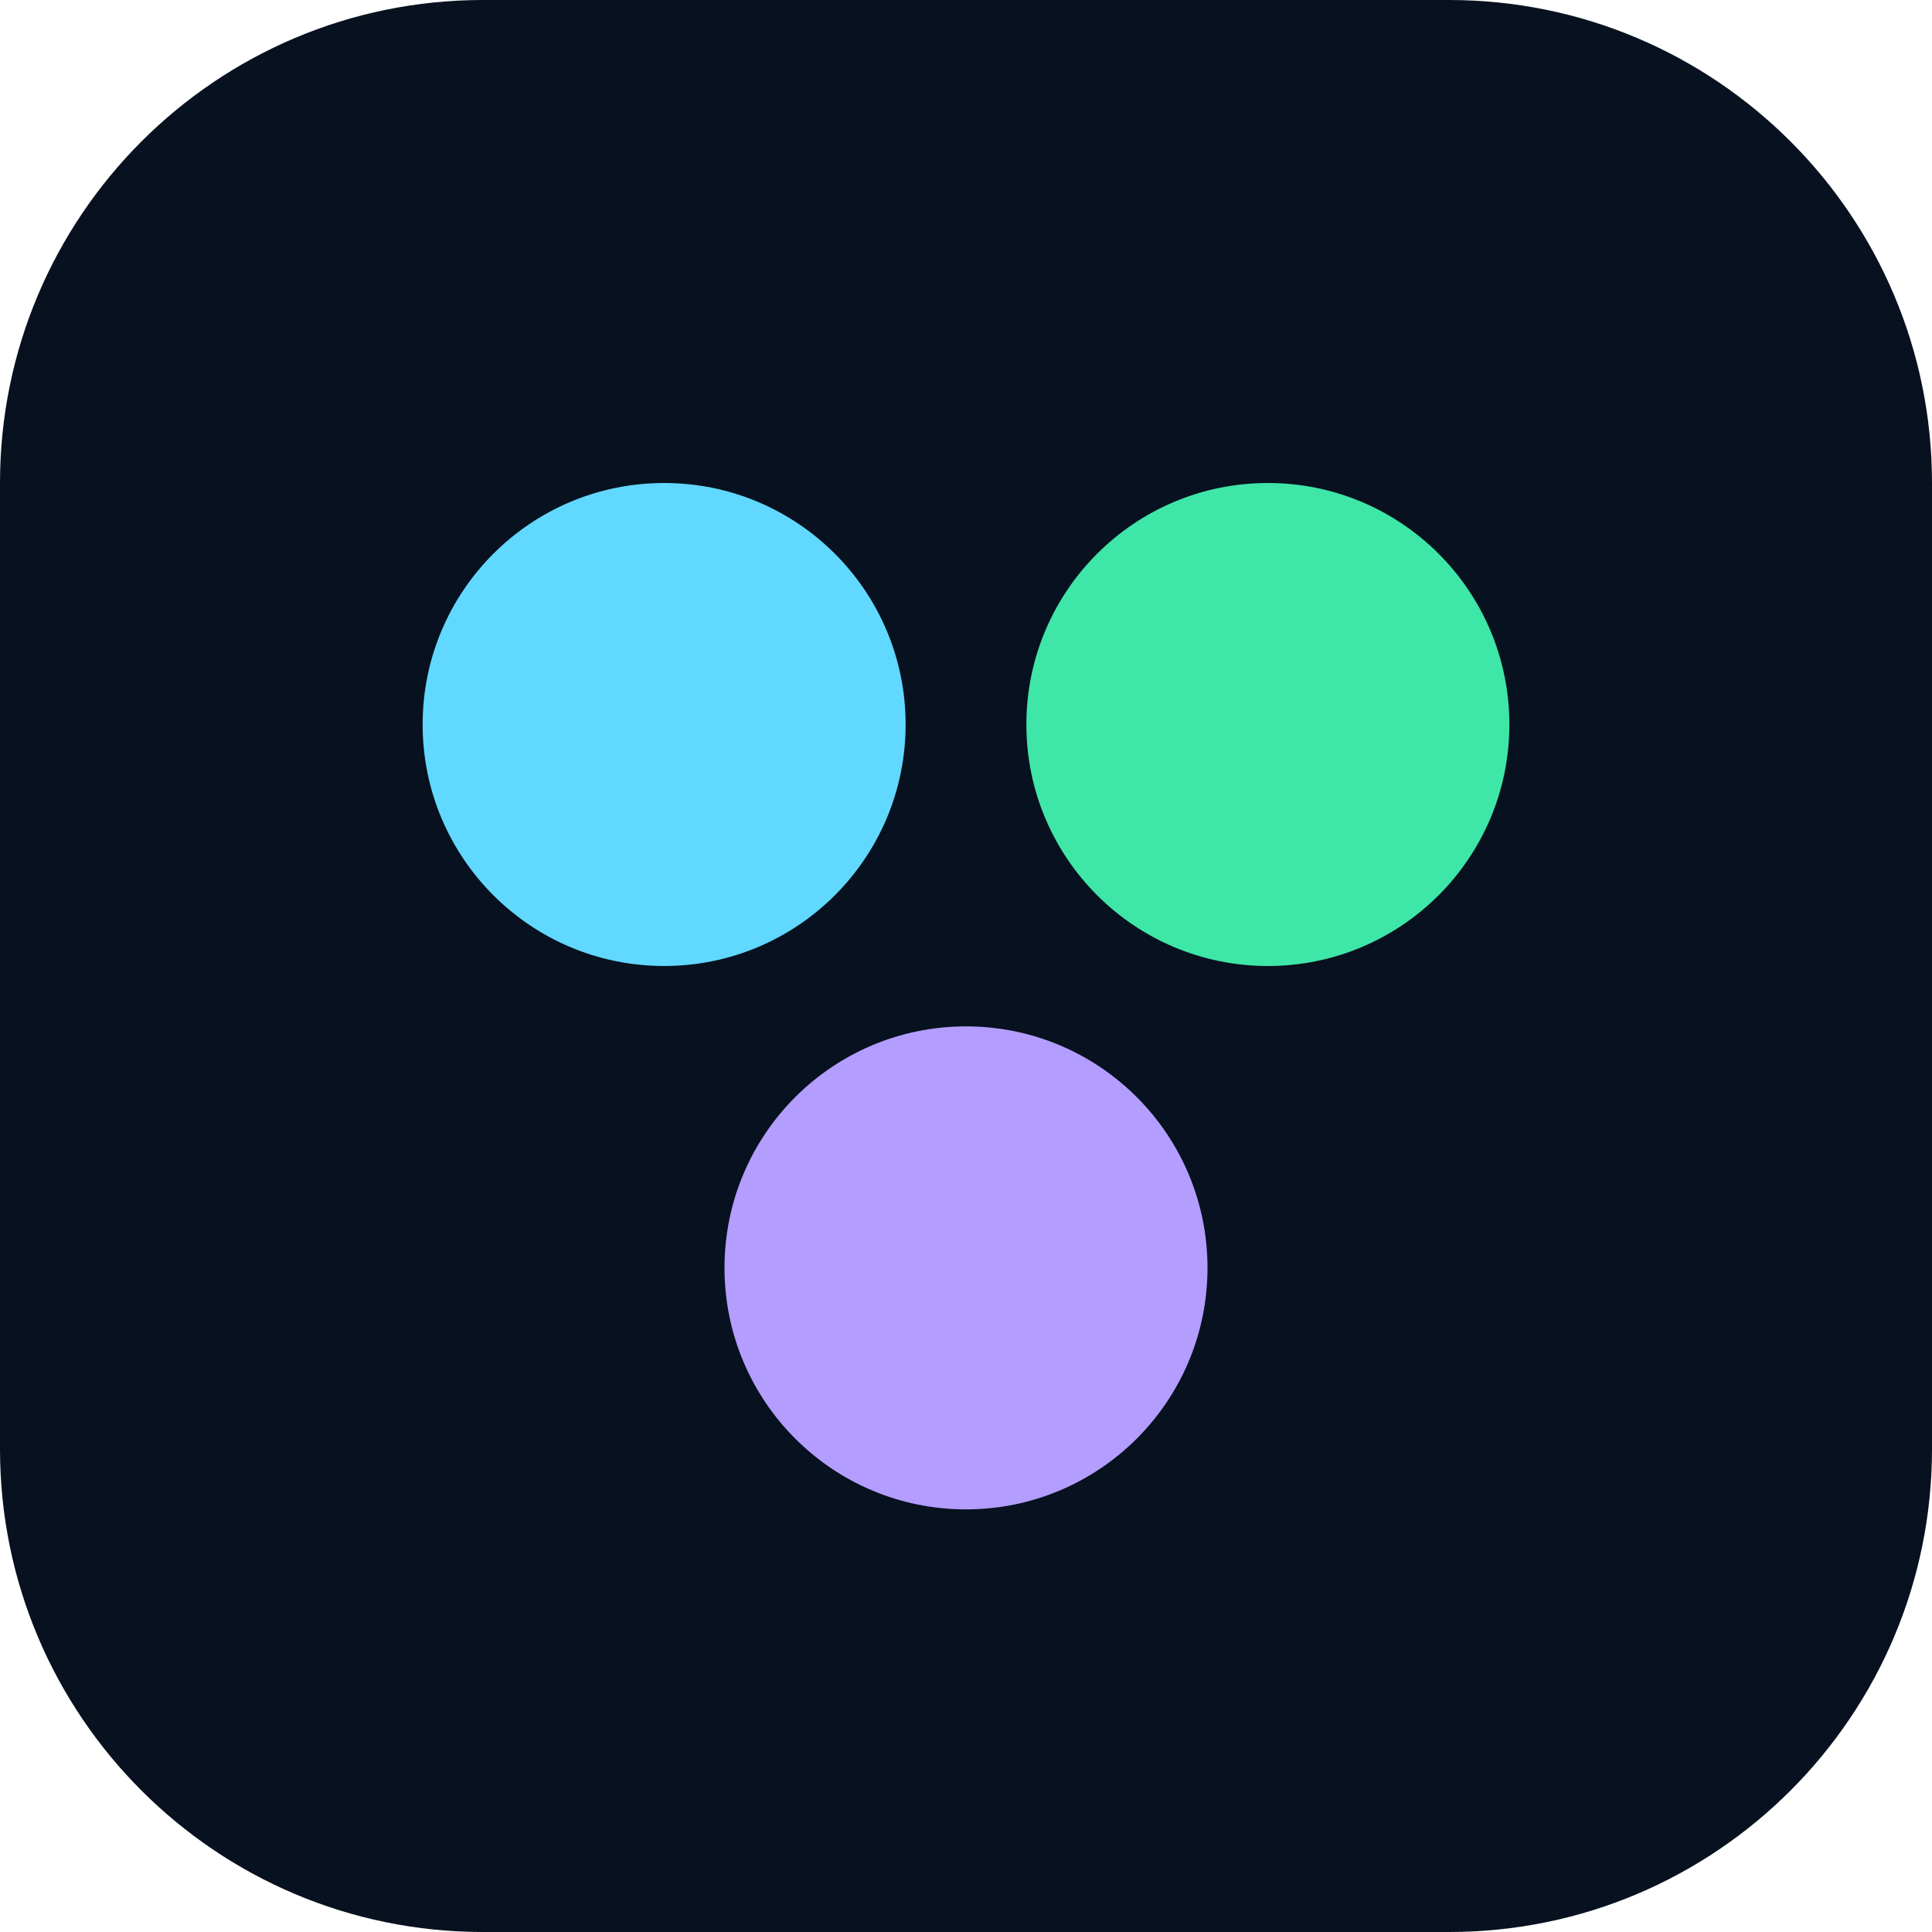
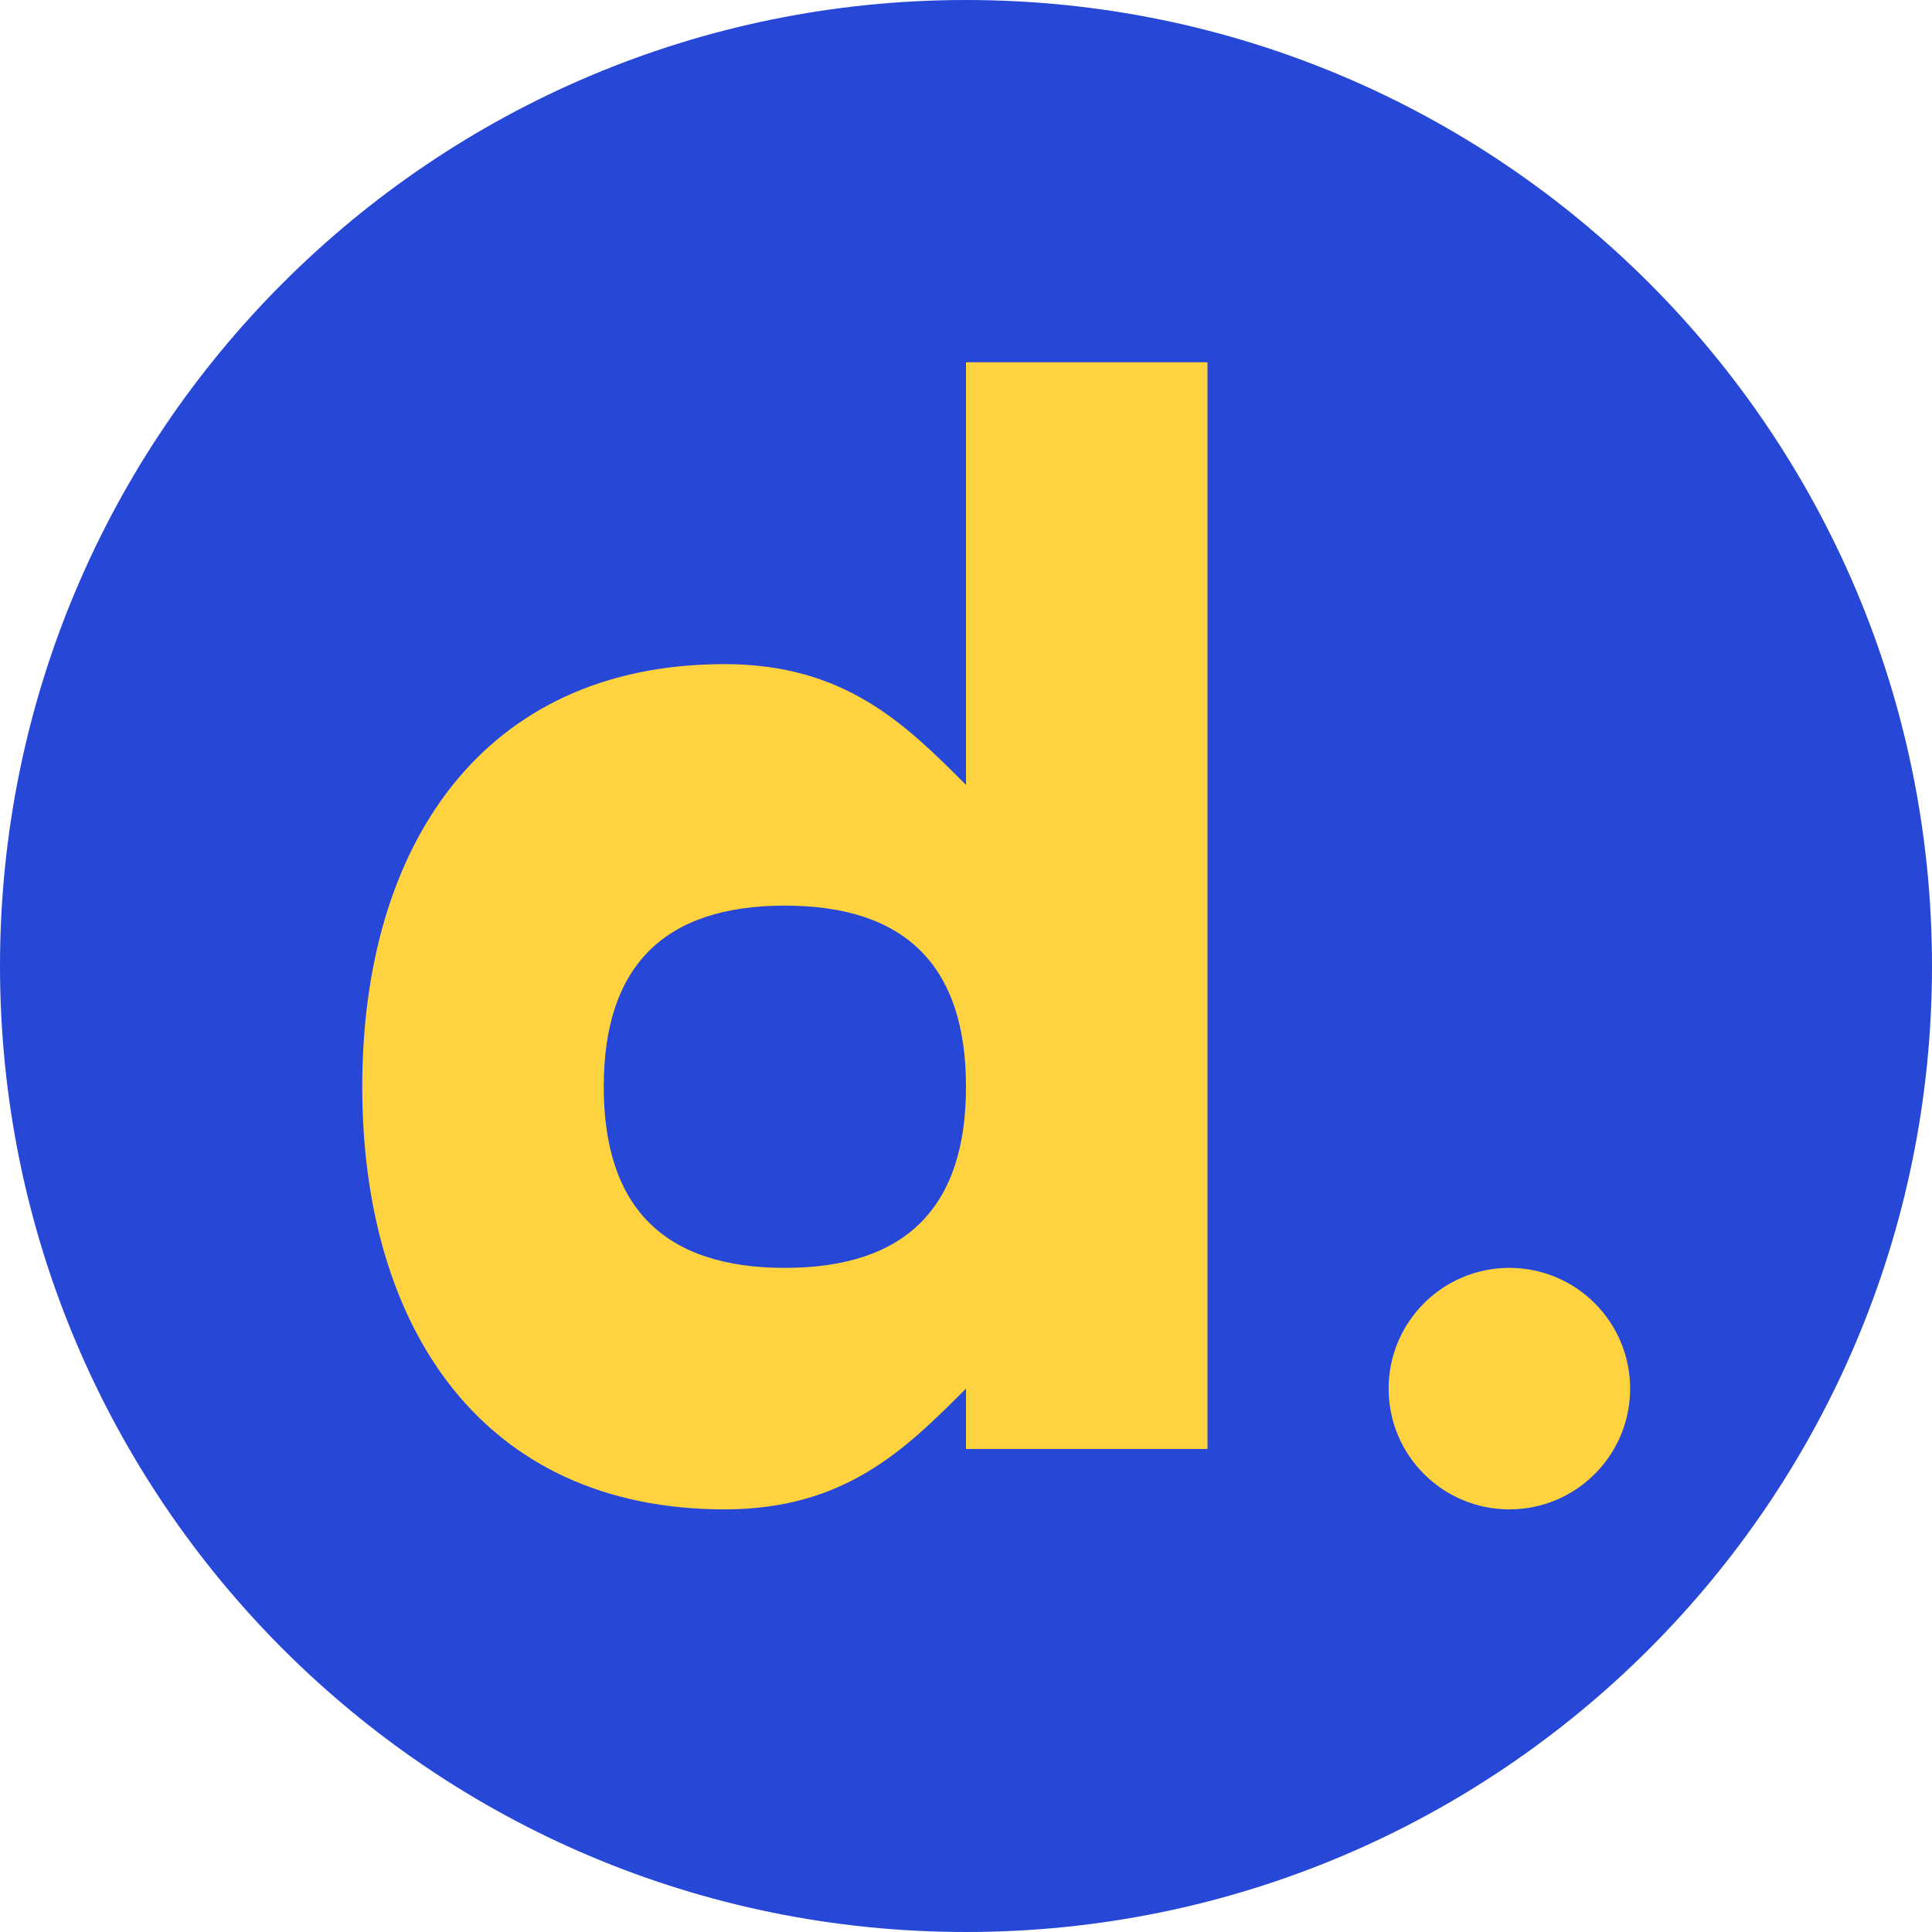
<svg xmlns="http://www.w3.org/2000/svg" viewBox="0 0 32 32">
-   <rect width="32" height="32" rx="8" fill="#07111f" />
-   <circle cx="11" cy="12" r="4" fill="#61d8ff" />
-   <circle cx="21" cy="12" r="4" fill="#3ee6a8" />
-   <circle cx="16" cy="21" r="4" fill="#b39dff" />
+   <rect width="32" height="32" rx="16" fill="#2747d6" />
+   <path d="M20 6v18h-4v-1c-1 1-2 2-4 2-4 0-6-3-6-7s2-7 6-7c2 0 3 1 4 2V6zm-7 9c-2 0-3 1-3 3s1 3 3 3 3-1 3-3-1-3-3-3" fill="#ffd23f" />
+   <circle cx="25" cy="23" r="2" fill="#ffd23f" />
</svg>
